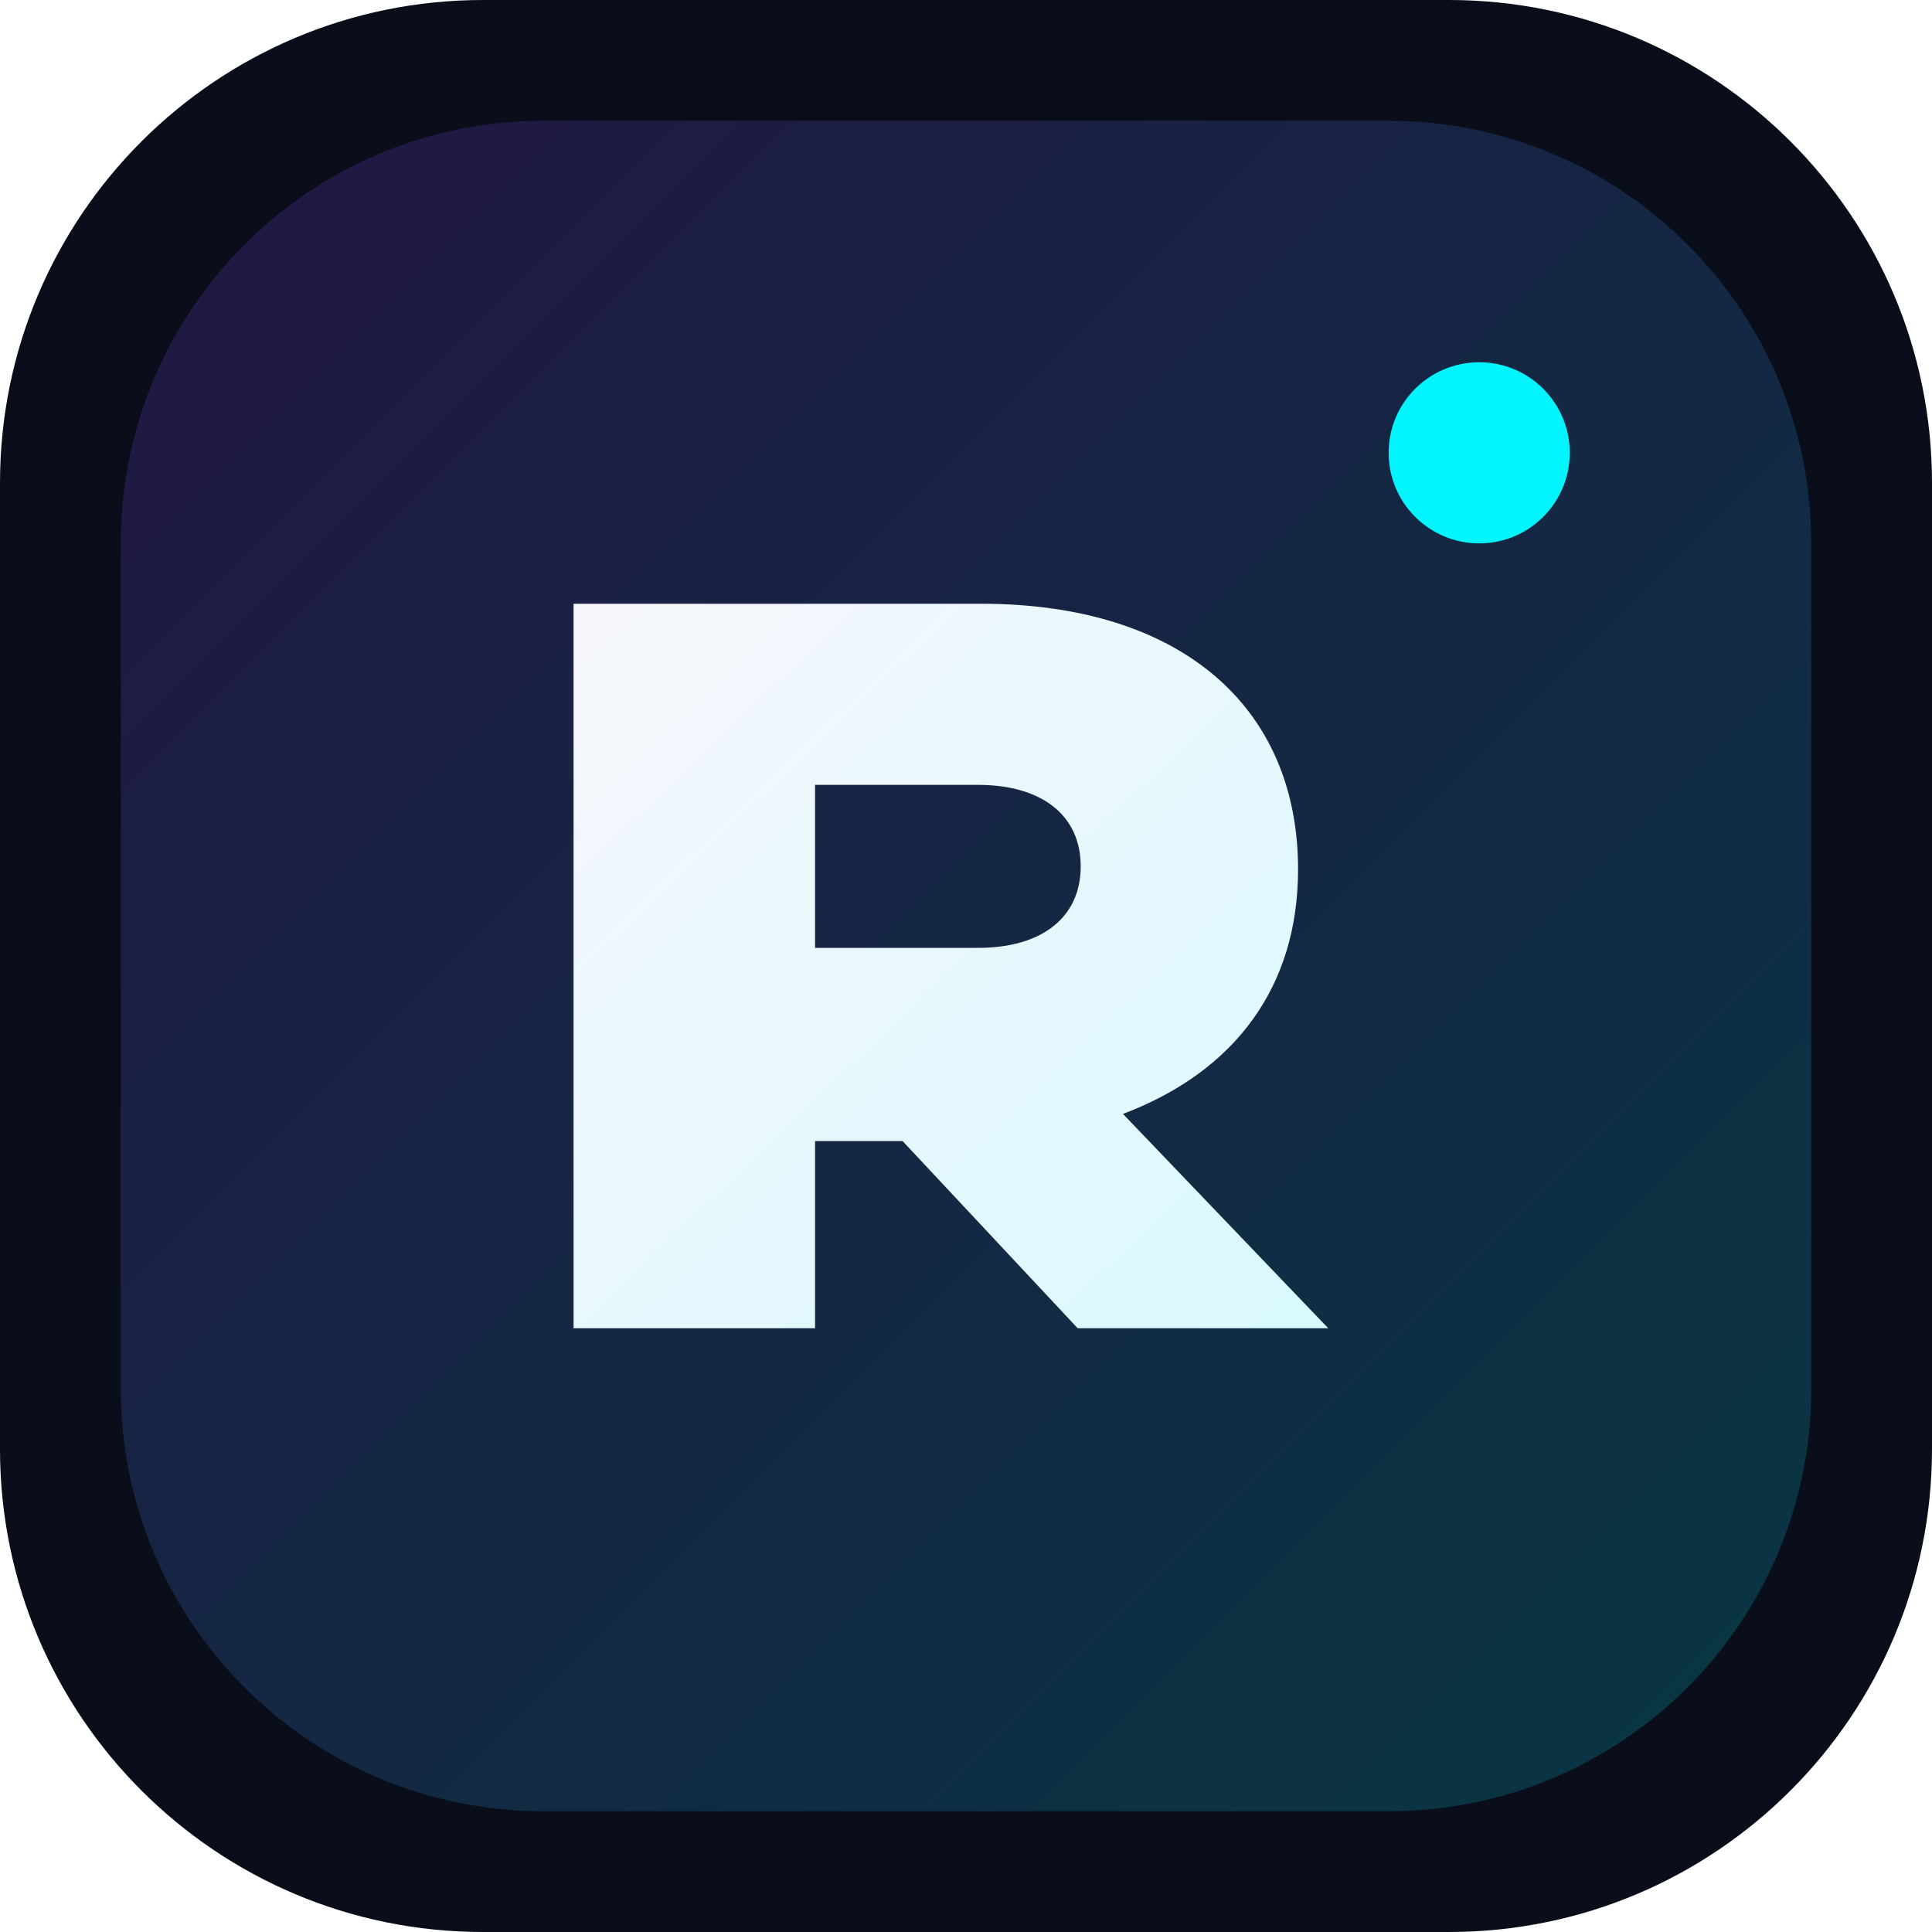
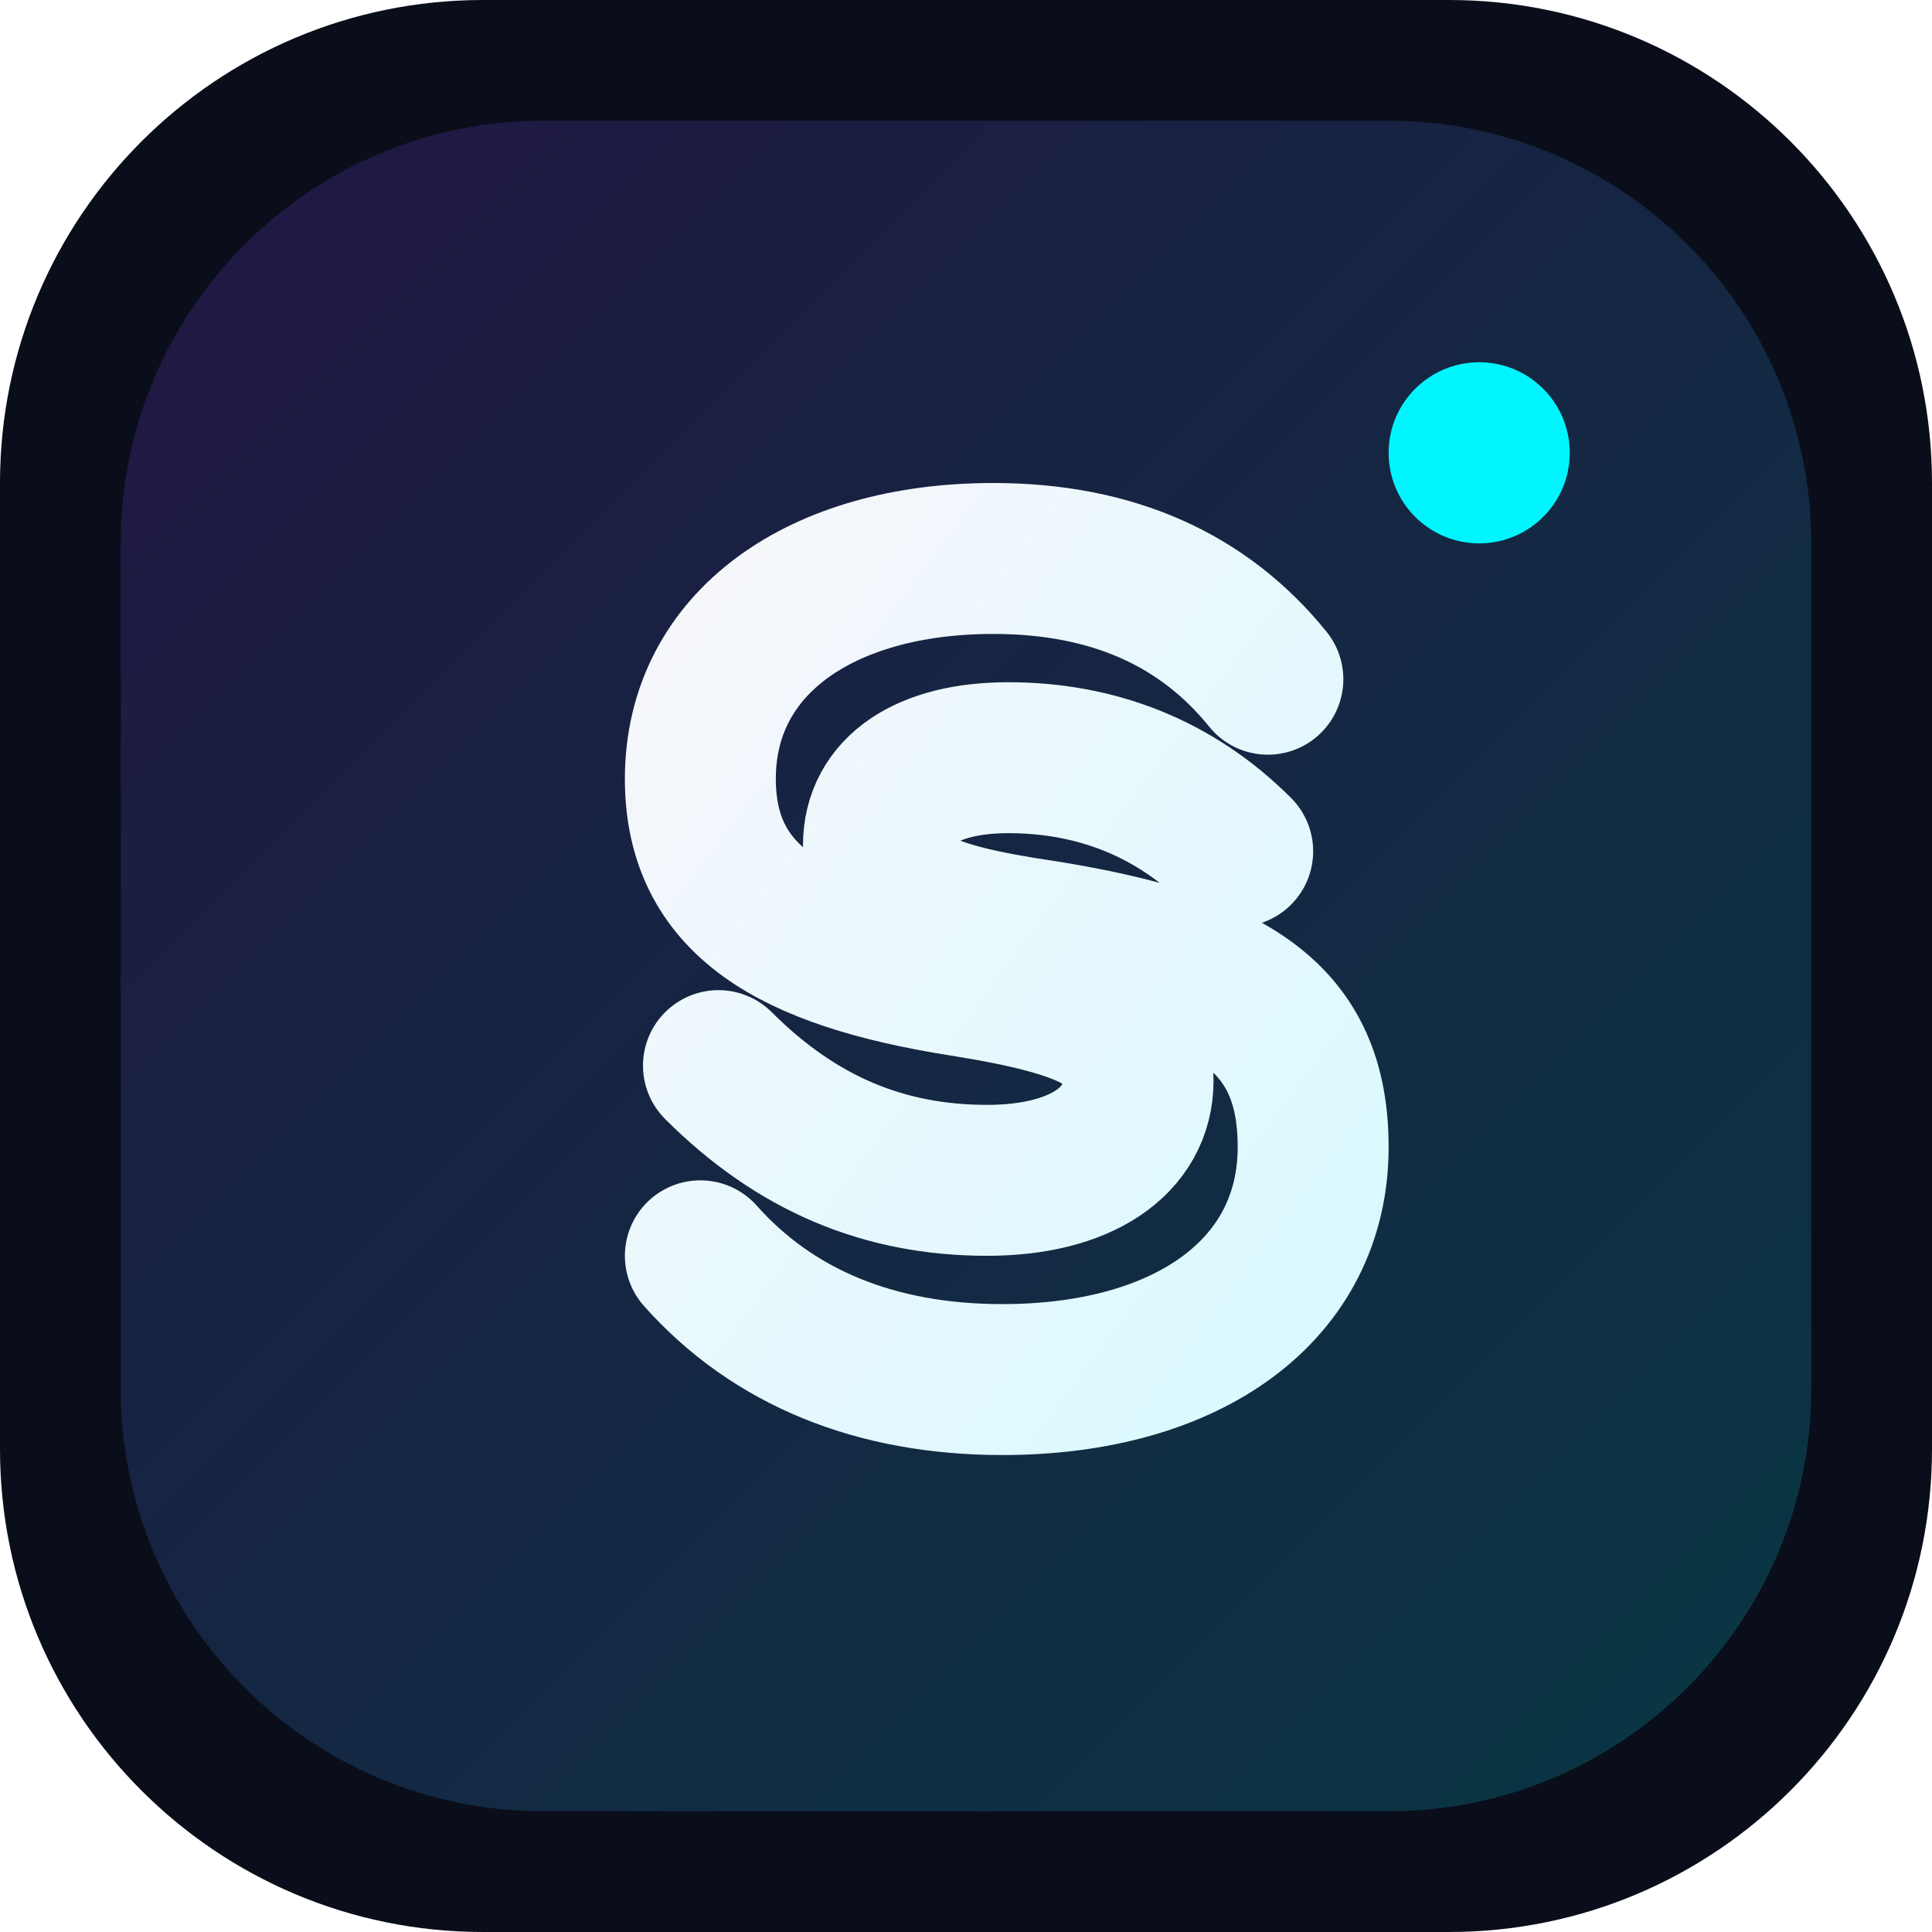
<svg xmlns="http://www.w3.org/2000/svg" viewBox="0 0 64 64">
  <defs>
    <linearGradient id="bg" x1="0%" y1="0%" x2="100%" y2="100%">
      <stop offset="0%" stop-color="#8B3DFF" />
      <stop offset="100%" stop-color="#00F5FF" />
    </linearGradient>
    <linearGradient id="mark" x1="0%" y1="0%" x2="100%" y2="100%">
      <stop offset="0%" stop-color="#F6F7FB" />
      <stop offset="100%" stop-color="#D9F9FF" />
    </linearGradient>
  </defs>
  <rect width="64" height="64" rx="16" fill="#0A0E1A" />
  <rect x="4" y="4" width="56" height="56" rx="14" fill="url(#bg)" opacity="0.18" />
-   <path fill="url(#mark)" d="M19 44V20h13.5c6.6 0 10.5 3.4 10.5 8.8 0 3.9-2.1 6.7-5.8 8.1L44 44h-8.3l-5.8-6.2H27V44h-8Zm8-12.6h5.4c2.1 0 3.4-1 3.4-2.7s-1.3-2.7-3.4-2.7H27v5.4Z" />
+   <path d="M42 22.5c-2.1-2.6-5.1-4-9.1-4-5.7 0-9.7 2.8-9.7 7.3 0 4 3 5.8 8.7 6.7 4.4.7 5.8 1.5 5.8 3.3 0 2-1.9 3.3-5 3.3-3.4 0-6.3-1.2-8.9-3.8M23.2 41.6c2.4 2.7 5.8 4.1 10 4.1 6.2 0 10.3-3 10.3-7.7 0-4.3-2.7-6-8.9-7-4.1-.6-5.5-1.3-5.5-3 0-1.8 1.6-2.9 4.3-2.9 2.9 0 5.5 1 7.6 3.1" fill="none" stroke="url(#mark)" stroke-width="5" stroke-linecap="round" stroke-linejoin="round" />
  <circle cx="49" cy="15" r="3" fill="#00F5FF" />
</svg>
